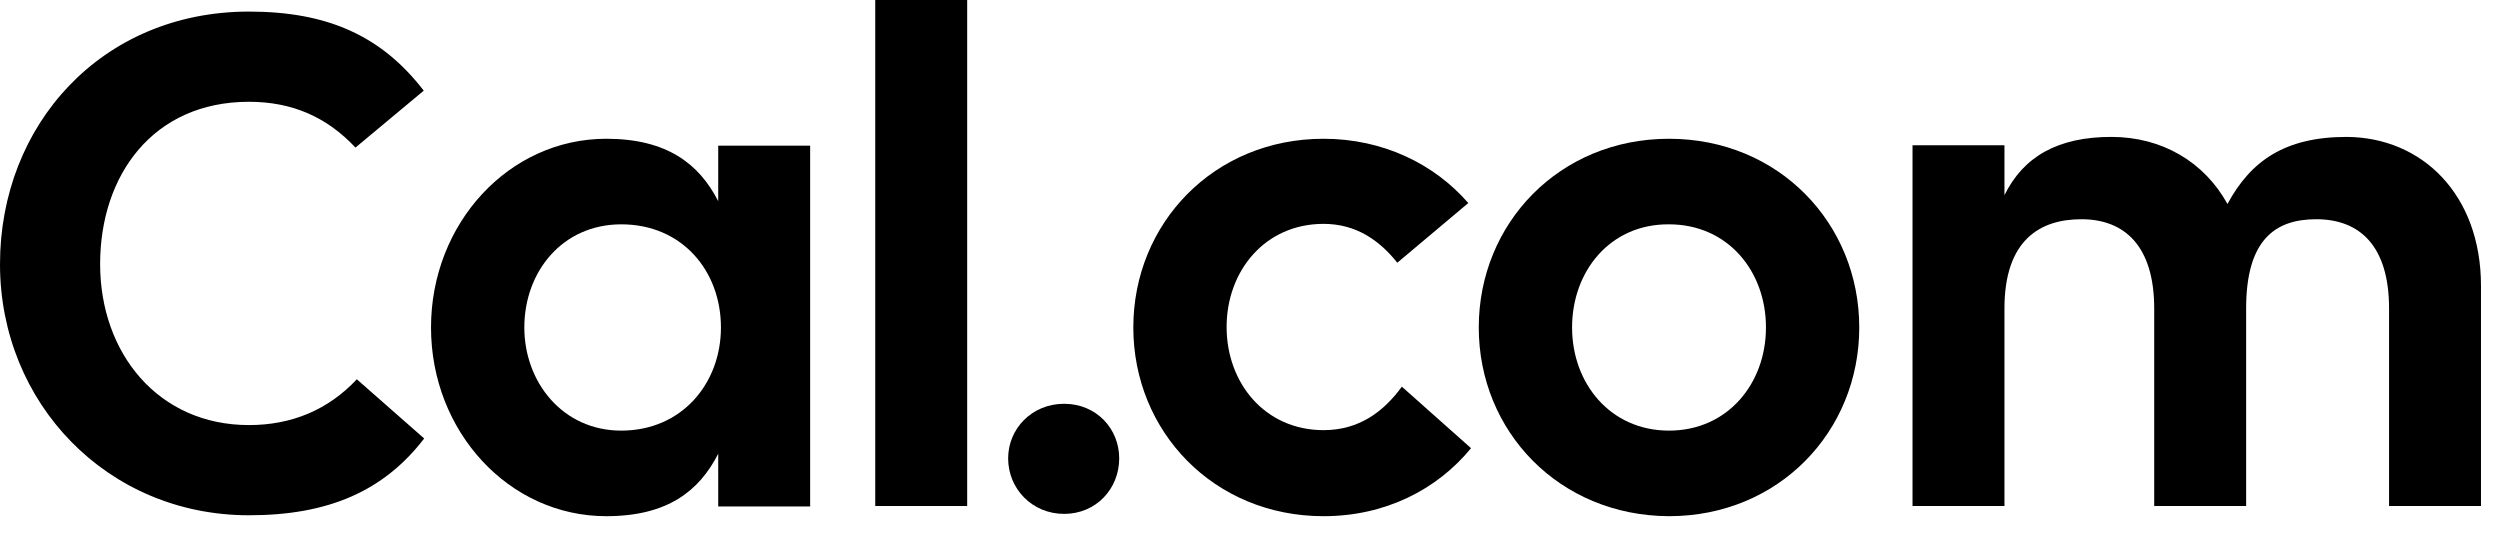
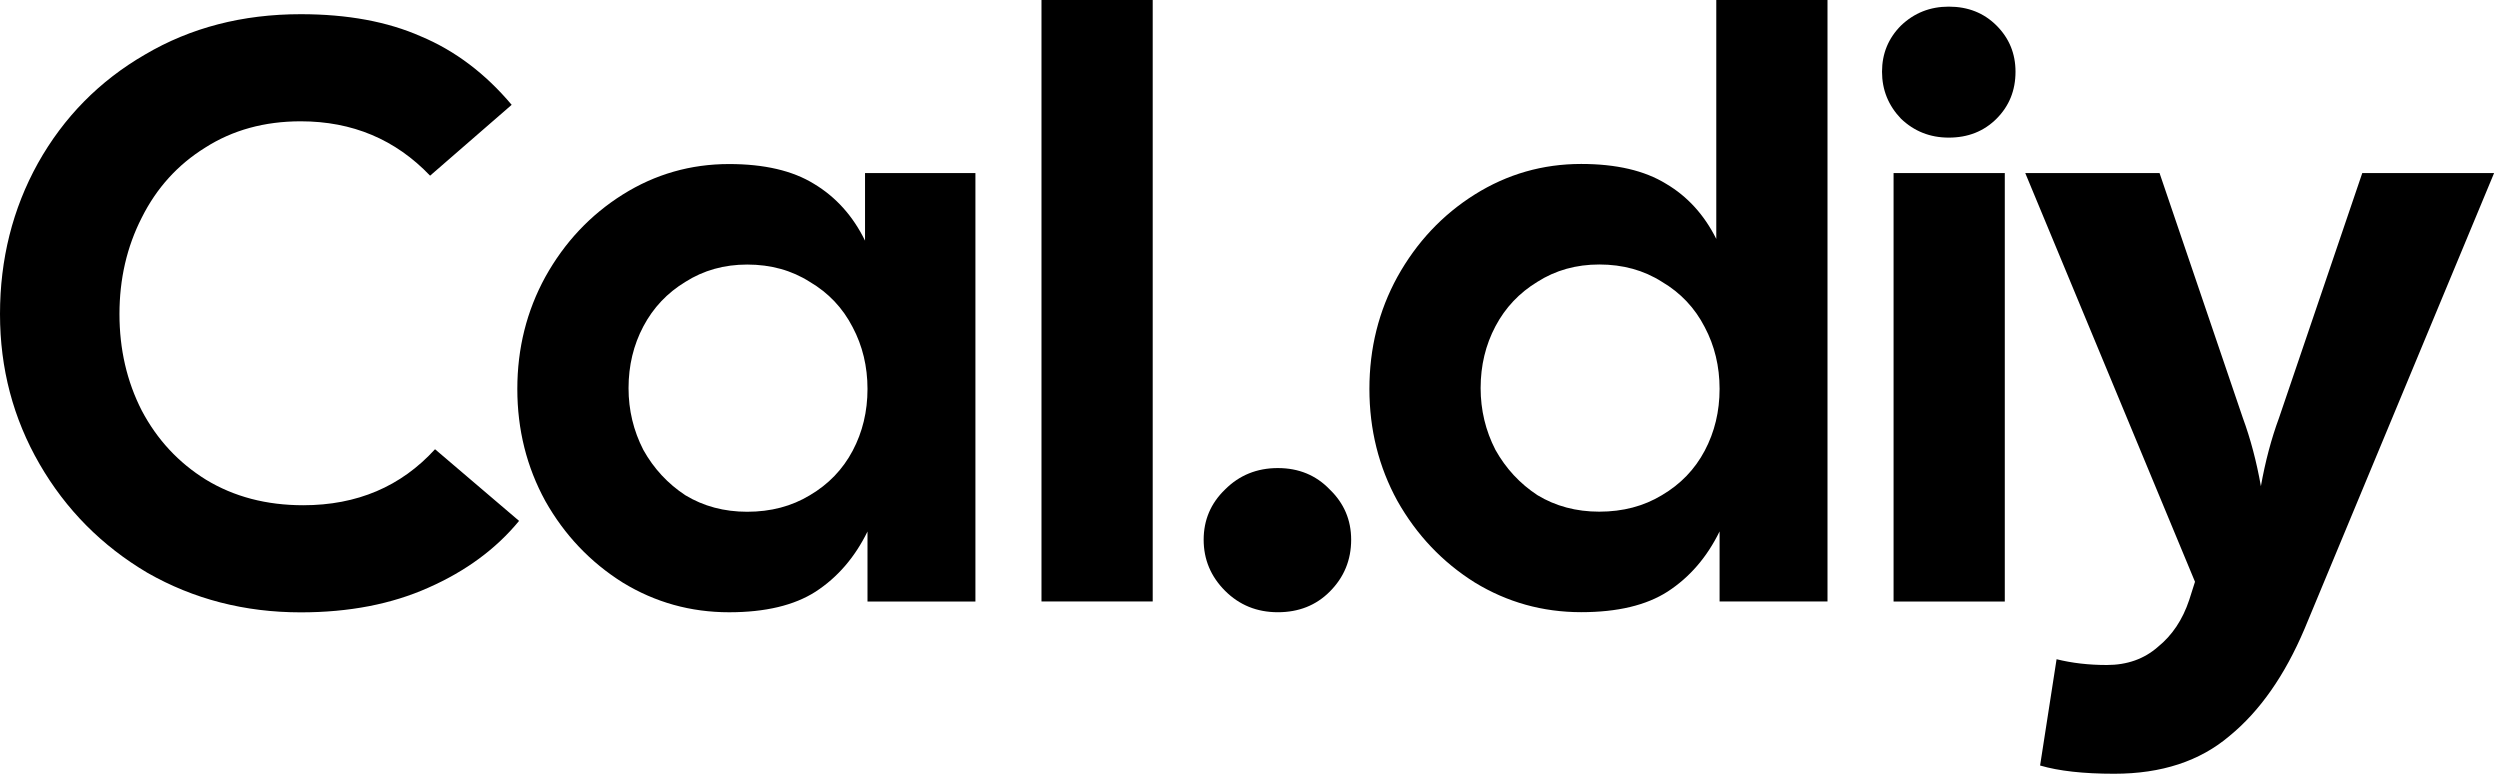
- <svg xmlns="http://www.w3.org/2000/svg" width="101" height="22" viewBox="0 0 101 22" fill="none">
-   <path d="M10.058 20.817C4.321 20.817 0 16.276 0 10.67C0 5.046 4.101 0.468 10.058 0.468C13.221 0.468 15.409 1.439 17.119 3.663L14.361 5.962C13.203 4.728 11.805 4.112 10.058 4.112C6.178 4.112 4.045 7.083 4.045 10.67C4.045 14.258 6.381 17.173 10.058 17.173C11.787 17.173 13.258 16.557 14.416 15.323L17.137 17.715C15.501 19.845 13.258 20.817 10.058 20.817Z" fill="#000000" />
-   <path d="M29.016 5.886H32.73V20.461H29.016V18.331C28.244 19.845 26.957 20.854 24.493 20.854C20.558 20.854 17.413 17.434 17.413 13.23C17.413 9.025 20.558 5.606 24.493 5.606C26.938 5.606 28.244 6.615 29.016 8.128V5.886ZM29.126 13.23C29.126 10.95 27.563 9.063 25.099 9.063C22.727 9.063 21.183 10.969 21.183 13.23C21.183 15.435 22.727 17.397 25.099 17.397C27.545 17.397 29.126 15.491 29.126 13.23Z" fill="#000000" />
-   <path d="M35.36 0H39.074V20.443H35.36V0Z" fill="#000000" />
-   <path d="M40.729 18.518C40.729 17.322 41.685 16.313 42.991 16.313C44.296 16.313 45.216 17.322 45.216 18.518C45.216 19.752 44.278 20.761 42.991 20.761C41.704 20.761 40.729 19.752 40.729 18.518Z" fill="#000000" />
-   <path d="M59.43 18.107C58.05 19.788 55.954 20.854 53.472 20.854C49.04 20.854 45.786 17.434 45.786 13.23C45.786 9.025 49.04 5.606 53.472 5.606C55.862 5.606 57.94 6.615 59.319 8.203L56.451 10.614C55.734 9.717 54.796 9.044 53.472 9.044C51.1 9.044 49.555 10.95 49.555 13.211C49.555 15.472 51.1 17.378 53.472 17.378C54.906 17.378 55.899 16.631 56.635 15.621L59.43 18.107Z" fill="#000000" />
-   <path d="M59.742 13.23C59.742 9.025 62.997 5.606 67.428 5.606C71.86 5.606 75.114 9.025 75.114 13.23C75.114 17.434 71.86 20.854 67.428 20.854C62.997 20.835 59.742 17.434 59.742 13.23ZM71.345 13.23C71.345 10.95 69.8 9.063 67.428 9.063C65.056 9.044 63.512 10.95 63.512 13.23C63.512 15.491 65.056 17.397 67.428 17.397C69.8 17.397 71.345 15.491 71.345 13.23Z" fill="#000000" />
-   <path d="M100.232 11.548V20.443H96.518V12.464C96.518 9.941 95.341 8.857 93.576 8.857C91.921 8.857 90.744 9.68 90.744 12.464V20.443H87.03V12.464C87.03 9.941 85.835 8.857 84.088 8.857C82.433 8.857 80.98 9.68 80.98 12.464V20.443H77.266V5.868H80.98V7.886C81.752 6.316 83.15 5.531 85.301 5.531C87.343 5.531 89.052 6.54 89.99 8.241C90.928 6.503 92.307 5.531 94.808 5.531C97.86 5.55 100.232 7.867 100.232 11.548Z" fill="#000000" />
+ <svg xmlns="http://www.w3.org/2000/svg" width="84" height="26" viewBox="0 0 84 26" fill="none">
+   <path d="M71.039 25.998C70.005 25.998 69.175 25.906 68.547 25.721L69.101 22.15C69.618 22.279 70.18 22.344 70.79 22.344C71.472 22.344 72.045 22.141 72.506 21.735C72.986 21.347 73.337 20.821 73.558 20.157L73.752 19.548L68.049 5.816H72.561L75.358 14.039C75.616 14.74 75.819 15.506 75.966 16.336C76.114 15.506 76.317 14.74 76.576 14.039L79.372 5.816H83.801L77.434 21.126C76.769 22.695 75.93 23.894 74.915 24.725C73.918 25.574 72.626 25.998 71.039 25.998Z" fill="#000000" />
+   <path d="M63.624 5.815H67.361V20.211H63.624V5.815ZM63.236 2.41C63.236 1.801 63.449 1.284 63.873 0.859C64.316 0.435 64.851 0.223 65.479 0.223C66.125 0.223 66.66 0.435 67.084 0.859C67.509 1.284 67.721 1.801 67.721 2.41C67.721 3.037 67.509 3.563 67.084 3.988C66.66 4.412 66.125 4.624 65.479 4.624C64.851 4.624 64.316 4.412 63.873 3.988C63.449 3.545 63.236 3.019 63.236 2.41Z" fill="#000000" />
+   <path d="M53.127 20.569C51.835 20.569 50.644 20.237 49.555 19.573C48.466 18.89 47.599 17.976 46.953 16.832C46.325 15.688 46.012 14.433 46.012 13.067C46.012 11.701 46.325 10.446 46.953 9.302C47.599 8.139 48.466 7.216 49.555 6.533C50.644 5.851 51.835 5.509 53.127 5.509C54.308 5.509 55.258 5.731 55.978 6.174C56.698 6.598 57.261 7.216 57.667 8.028V0H61.404V20.209H57.778V17.856C57.353 18.724 56.772 19.397 56.033 19.877C55.314 20.339 54.345 20.569 53.127 20.569ZM49.749 13.039C49.749 13.777 49.915 14.47 50.247 15.116C50.598 15.743 51.069 16.251 51.659 16.638C52.268 17.007 52.961 17.192 53.736 17.192C54.529 17.192 55.231 17.007 55.84 16.638C56.467 16.269 56.947 15.771 57.279 15.143C57.611 14.516 57.778 13.824 57.778 13.067C57.778 12.31 57.611 11.618 57.279 10.991C56.947 10.345 56.467 9.837 55.84 9.468C55.231 9.08 54.529 8.887 53.736 8.887C52.961 8.887 52.268 9.08 51.659 9.468C51.05 9.837 50.58 10.335 50.247 10.963C49.915 11.591 49.749 12.283 49.749 13.039Z" fill="#000000" />
+   <path d="M42.935 20.571C42.234 20.571 41.643 20.331 41.163 19.852C40.683 19.372 40.443 18.799 40.443 18.135C40.443 17.471 40.683 16.908 41.163 16.446C41.643 15.966 42.234 15.727 42.935 15.727C43.636 15.727 44.218 15.966 44.679 16.446C45.159 16.908 45.399 17.471 45.399 18.135C45.399 18.818 45.159 19.399 44.679 19.879C44.218 20.341 43.636 20.571 42.935 20.571Z" fill="#000000" />
+   <path d="M34.994 0H38.731V20.209H34.994V0Z" fill="#000000" />
+   <path d="M24.497 20.572C23.205 20.572 22.014 20.24 20.925 19.575C19.837 18.892 18.969 17.979 18.323 16.835C17.696 15.69 17.382 14.435 17.382 13.069C17.382 11.704 17.696 10.449 18.323 9.304C18.969 8.142 19.837 7.219 20.925 6.536C22.014 5.853 23.205 5.512 24.497 5.512C25.678 5.512 26.628 5.733 27.348 6.176C28.086 6.619 28.659 7.256 29.065 8.086V5.816H32.774V20.212H29.148V17.859C28.723 18.726 28.142 19.4 27.404 19.88C26.684 20.341 25.715 20.572 24.497 20.572ZM21.119 13.042C21.119 13.78 21.285 14.472 21.617 15.118C21.968 15.746 22.439 16.253 23.029 16.641C23.639 17.01 24.331 17.195 25.106 17.195C25.899 17.195 26.601 17.01 27.21 16.641C27.837 16.272 28.317 15.773 28.649 15.146C28.982 14.518 29.148 13.826 29.148 13.069C29.148 12.313 28.982 11.621 28.649 10.993C28.317 10.347 27.837 9.84 27.21 9.471C26.601 9.083 25.899 8.889 25.106 8.889C24.331 8.889 23.639 9.083 23.029 9.471C22.42 9.84 21.95 10.338 21.617 10.966C21.285 11.593 21.119 12.285 21.119 13.042Z" fill="#000000" />
+   <path d="M10.105 20.575C8.222 20.575 6.506 20.132 4.955 19.247C3.424 18.342 2.215 17.124 1.329 15.592C0.443 14.06 0 12.381 0 10.554C0 8.708 0.424 7.019 1.273 5.487C2.141 3.937 3.341 2.719 4.872 1.833C6.404 0.929 8.148 0.477 10.105 0.477C11.674 0.477 13.021 0.726 14.147 1.224C15.291 1.704 16.306 2.47 17.192 3.522L14.451 5.903C13.288 4.685 11.84 4.076 10.105 4.076C8.887 4.076 7.816 4.371 6.893 4.961C5.971 5.534 5.26 6.318 4.762 7.315C4.263 8.293 4.014 9.372 4.014 10.554C4.014 11.735 4.263 12.815 4.762 13.793C5.278 14.771 5.998 15.546 6.921 16.118C7.862 16.69 8.951 16.976 10.188 16.976C11.996 16.976 13.473 16.349 14.617 15.094L17.441 17.502C16.666 18.444 15.651 19.191 14.396 19.745C13.159 20.299 11.729 20.575 10.105 20.575Z" fill="#000000" />
</svg>
